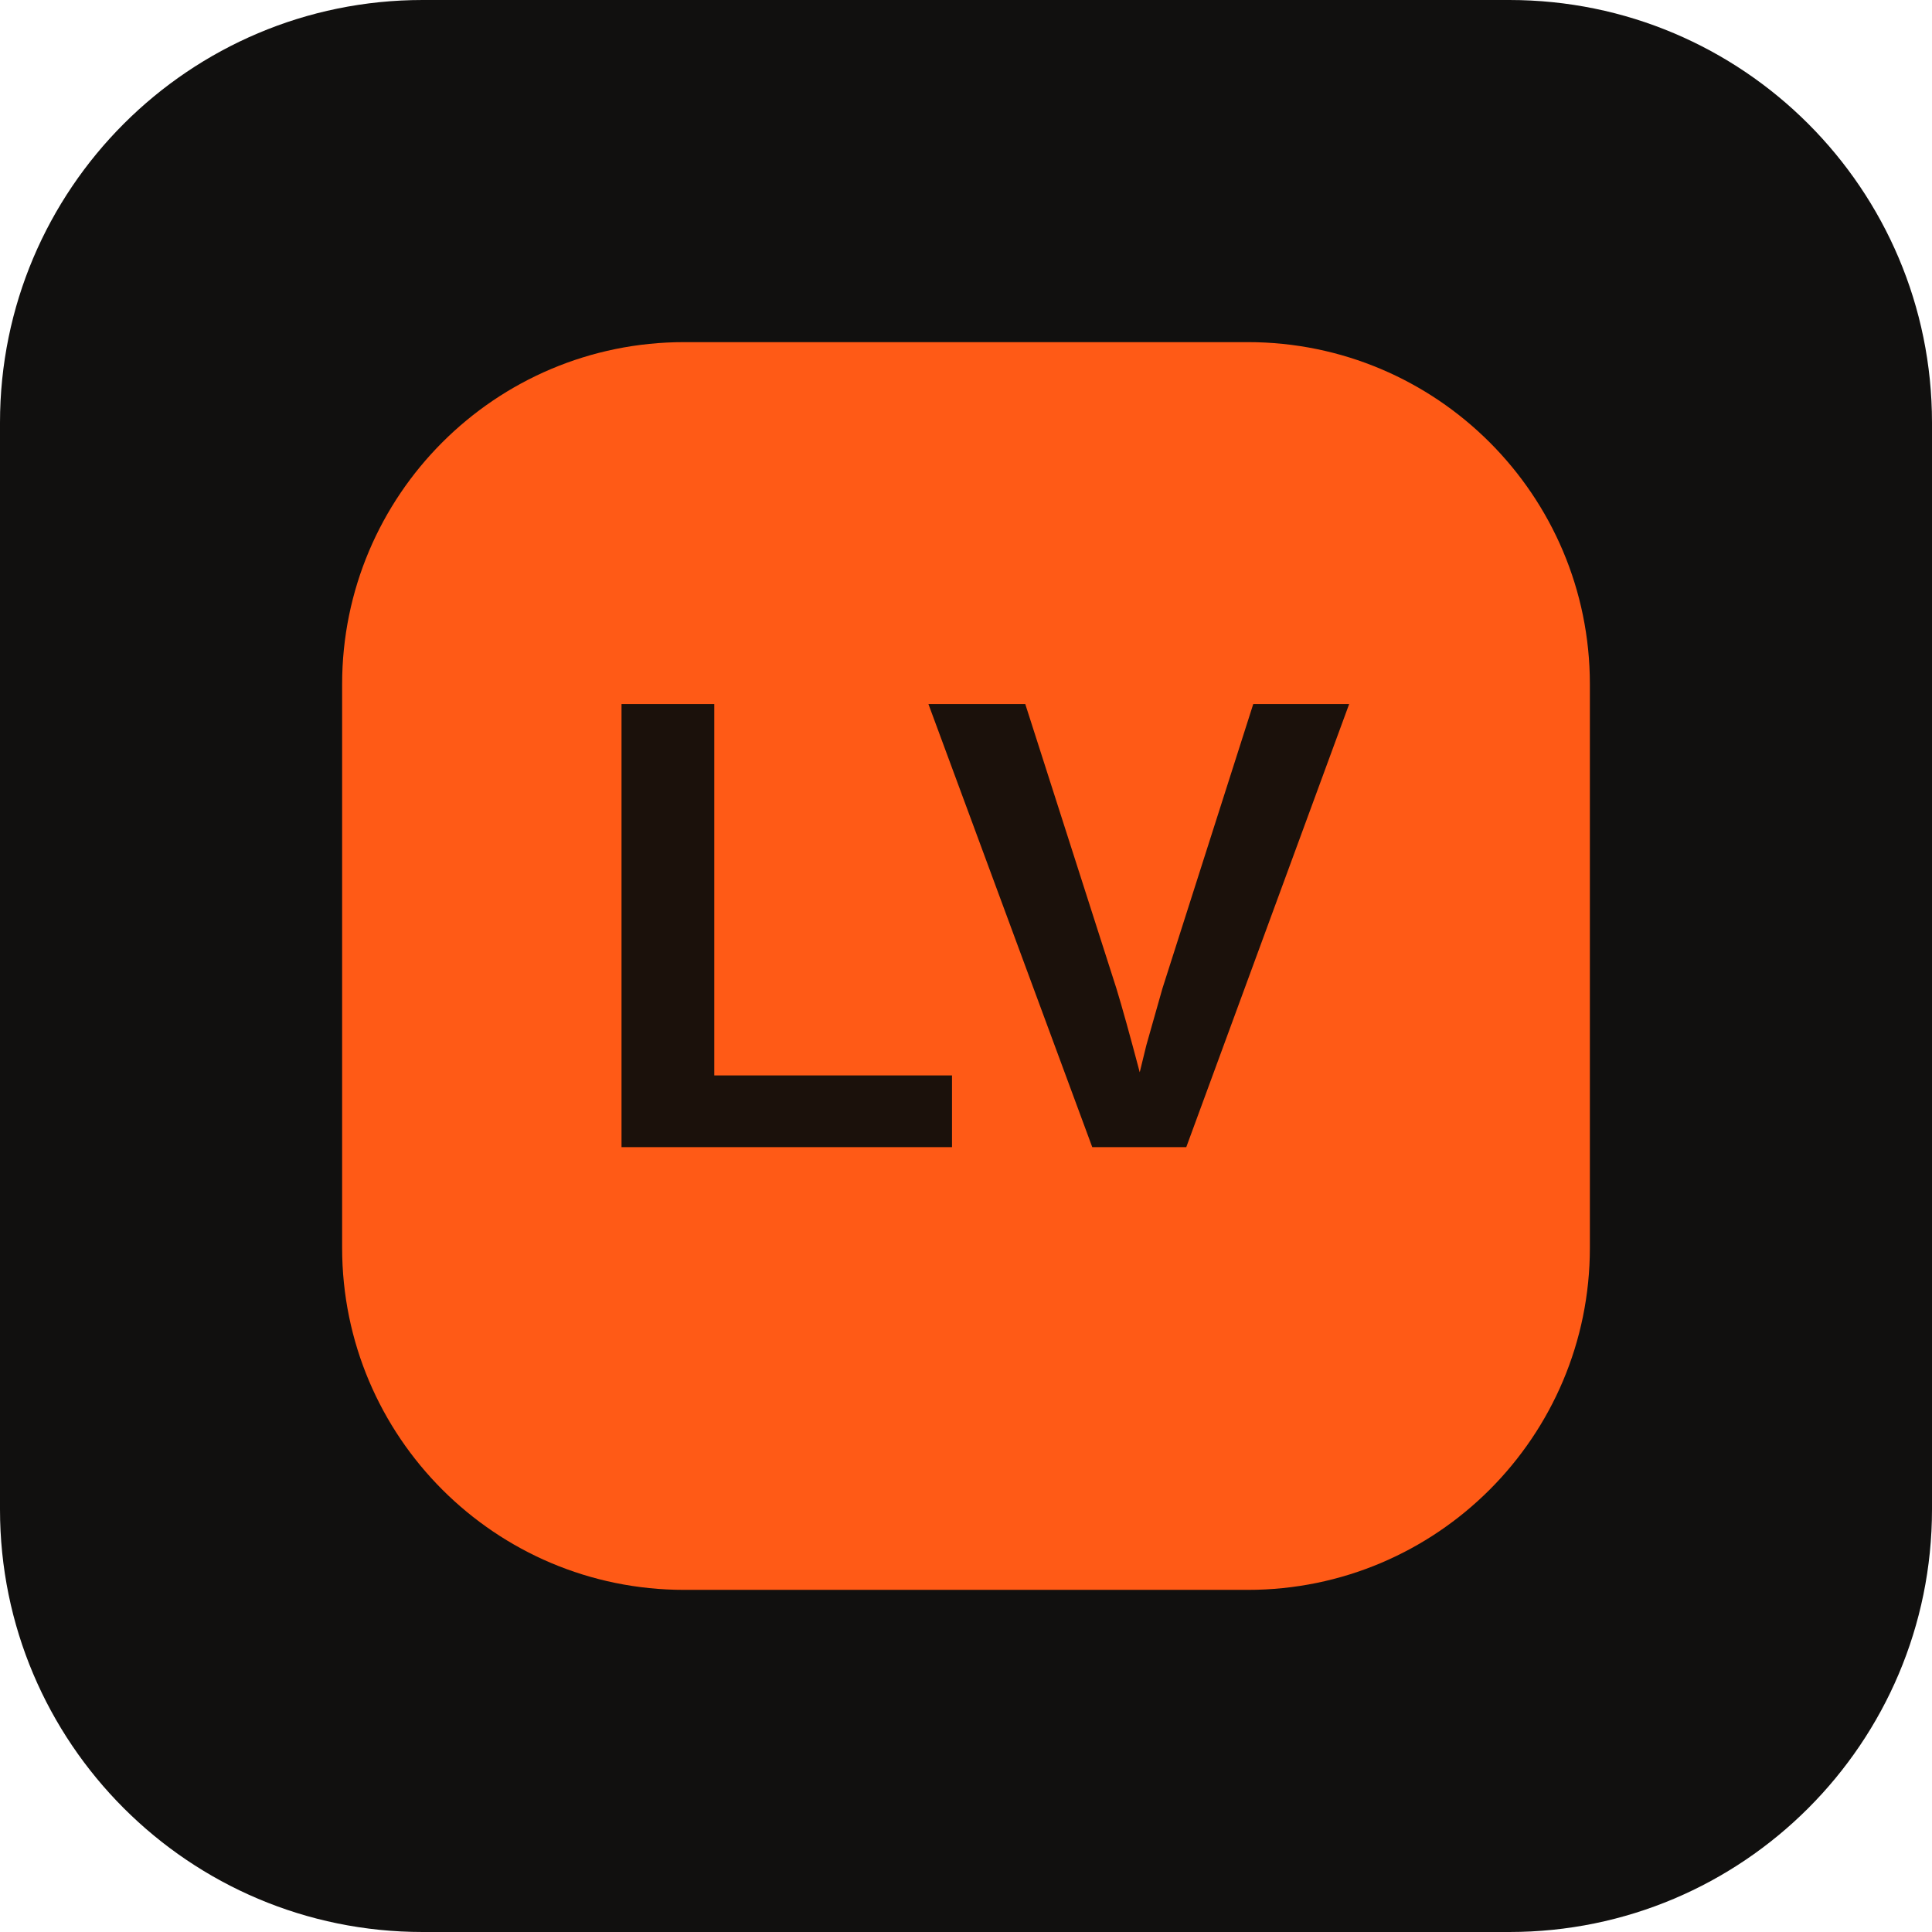
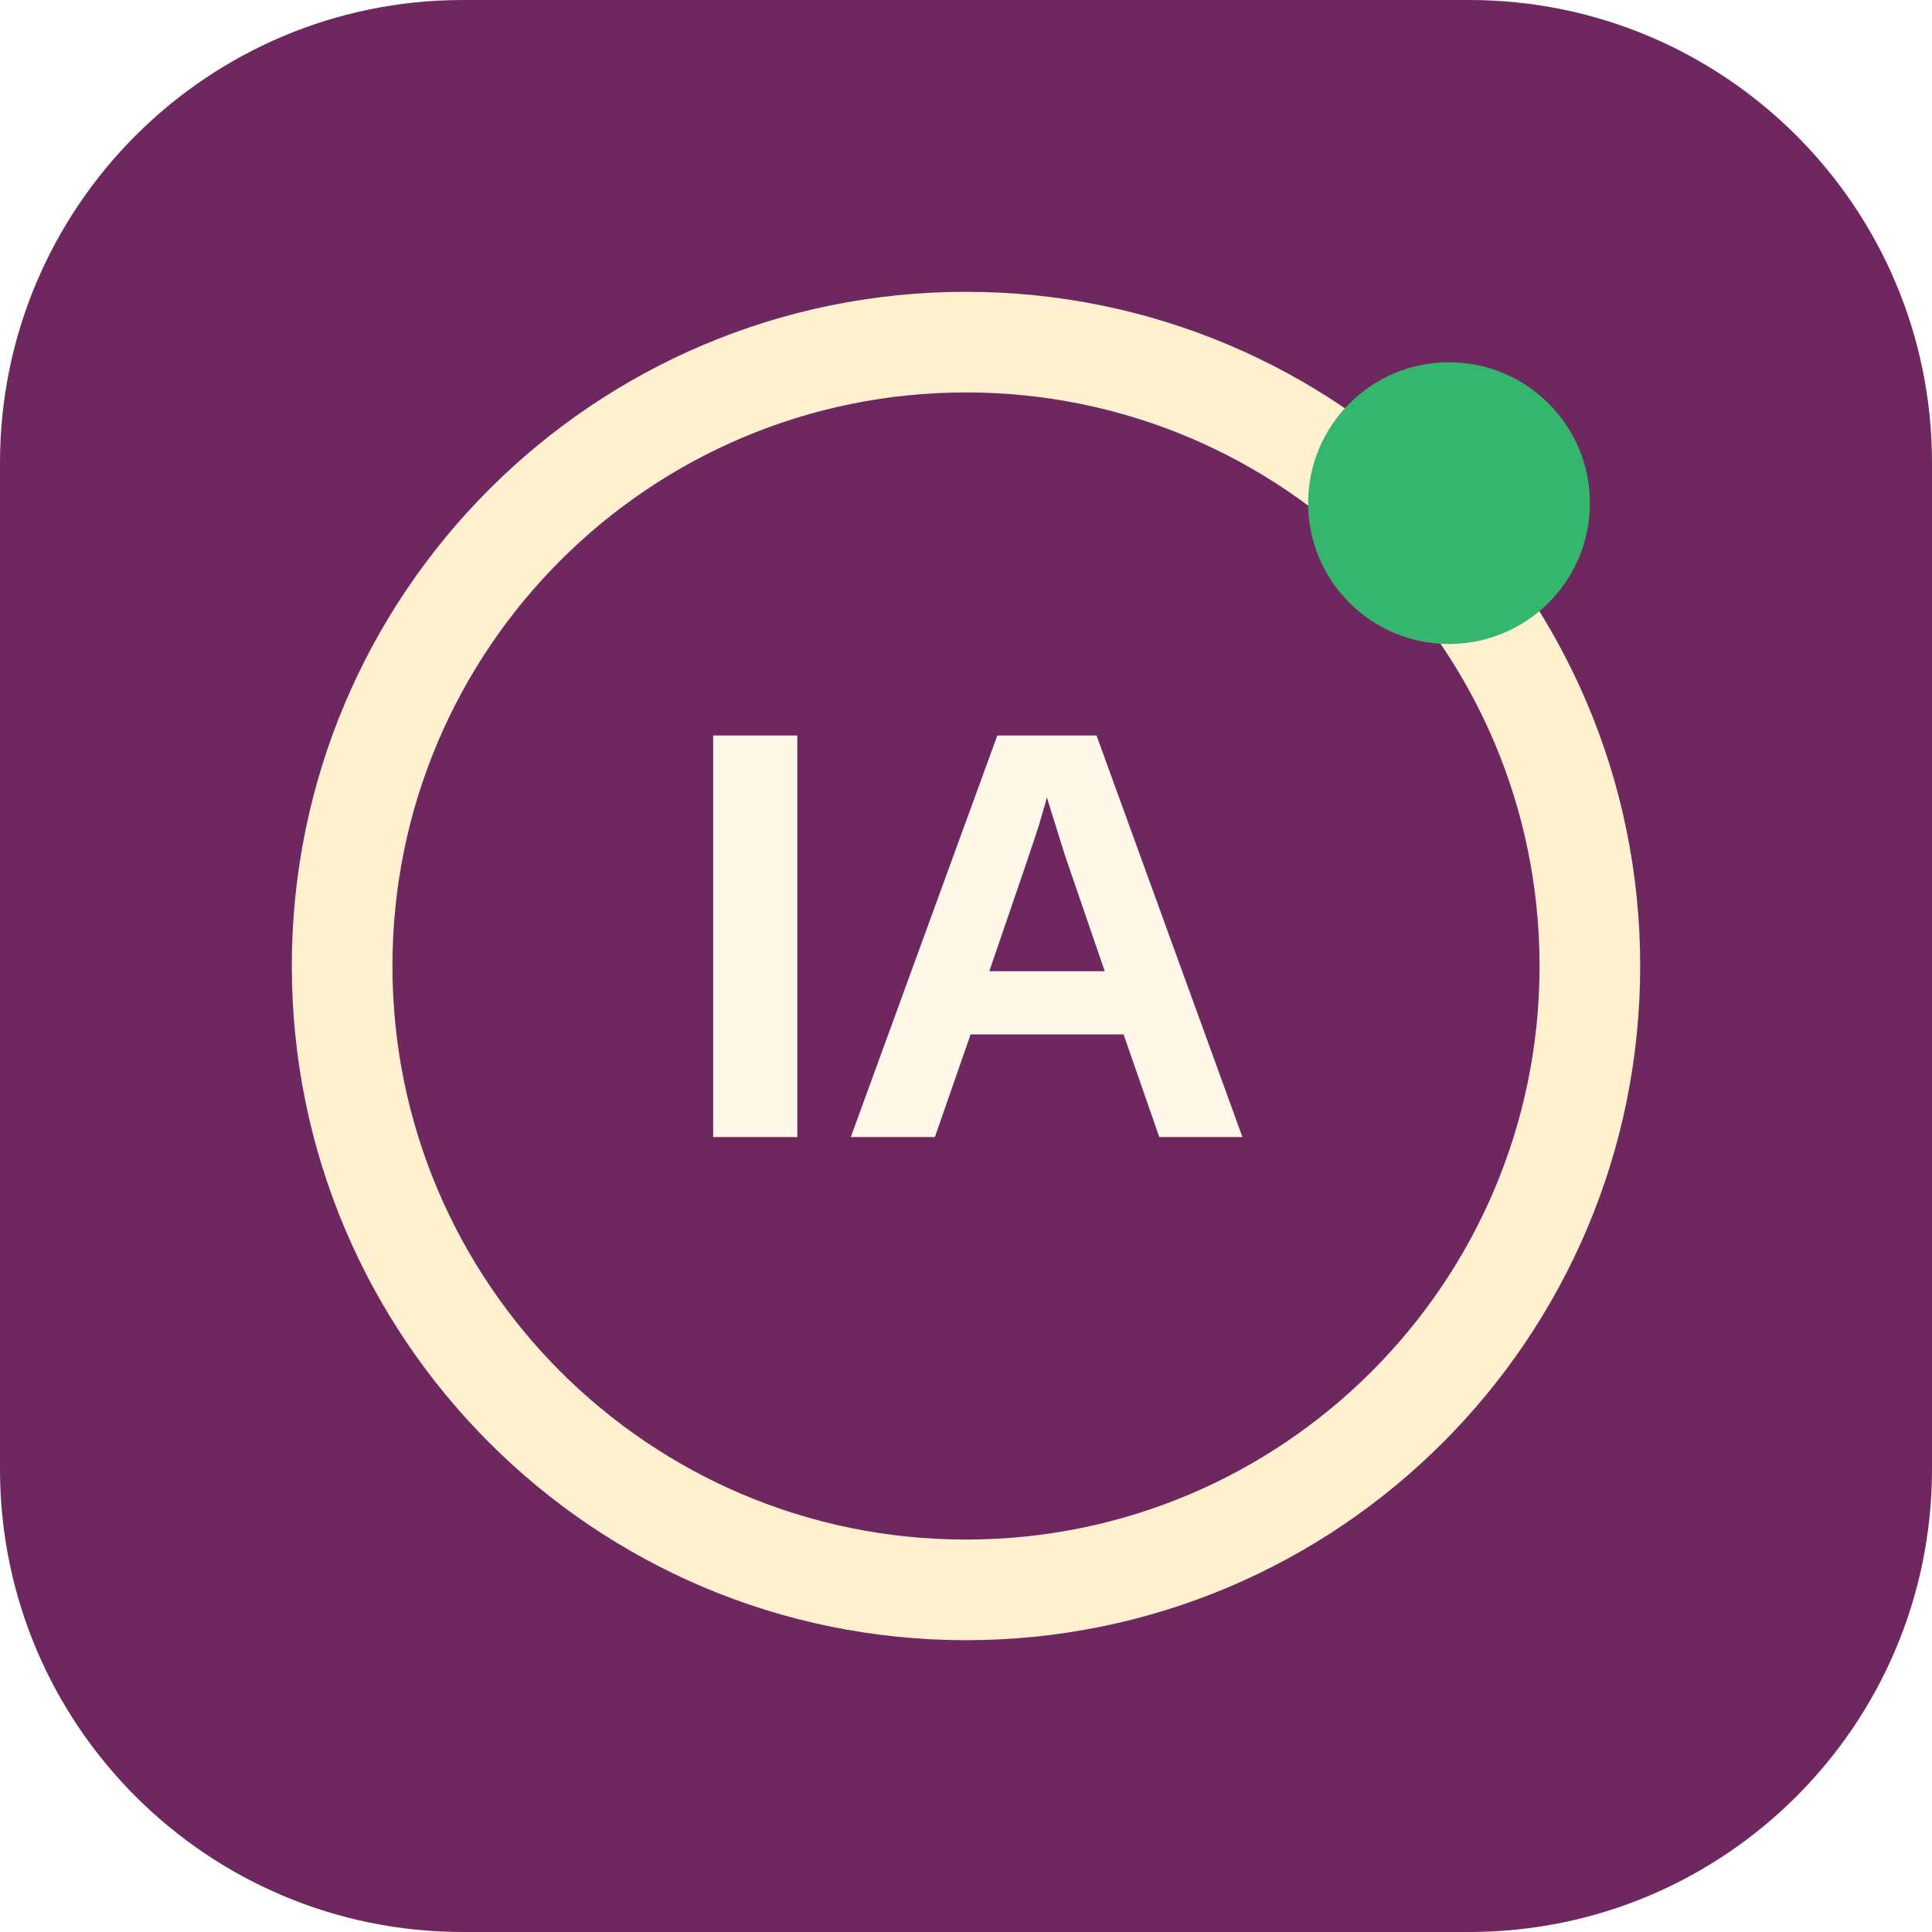
- <svg xmlns="http://www.w3.org/2000/svg" width="192" height="192" viewBox="0 0 192 192">
-   <rect width="192" height="192" rx="42" fill="#11100f" />
-   <rect x="34" y="34" width="124" height="124" rx="34" fill="#ff5a16" />
-   <text x="96" y="114" text-anchor="middle" font-family="Arial,Helvetica,sans-serif" font-size="64" font-weight="900" fill="#1b110b">LV</text>
+ <svg xmlns="http://www.w3.org/2000/svg" viewBox="0 0 192 192">
+   <rect width="192" height="192" rx="46" fill="#6f275f" />
+   <circle cx="96" cy="96" r="67" fill="#fff0cf" />
+   <circle cx="96" cy="96" r="57" fill="#6f275f" />
+   <text x="96" y="113" text-anchor="middle" font-family="Arial, sans-serif" font-size="58" font-weight="800" fill="#fff7e7">IA</text>
+   <circle cx="144" cy="50" r="14" fill="#35b66f" />
</svg>
